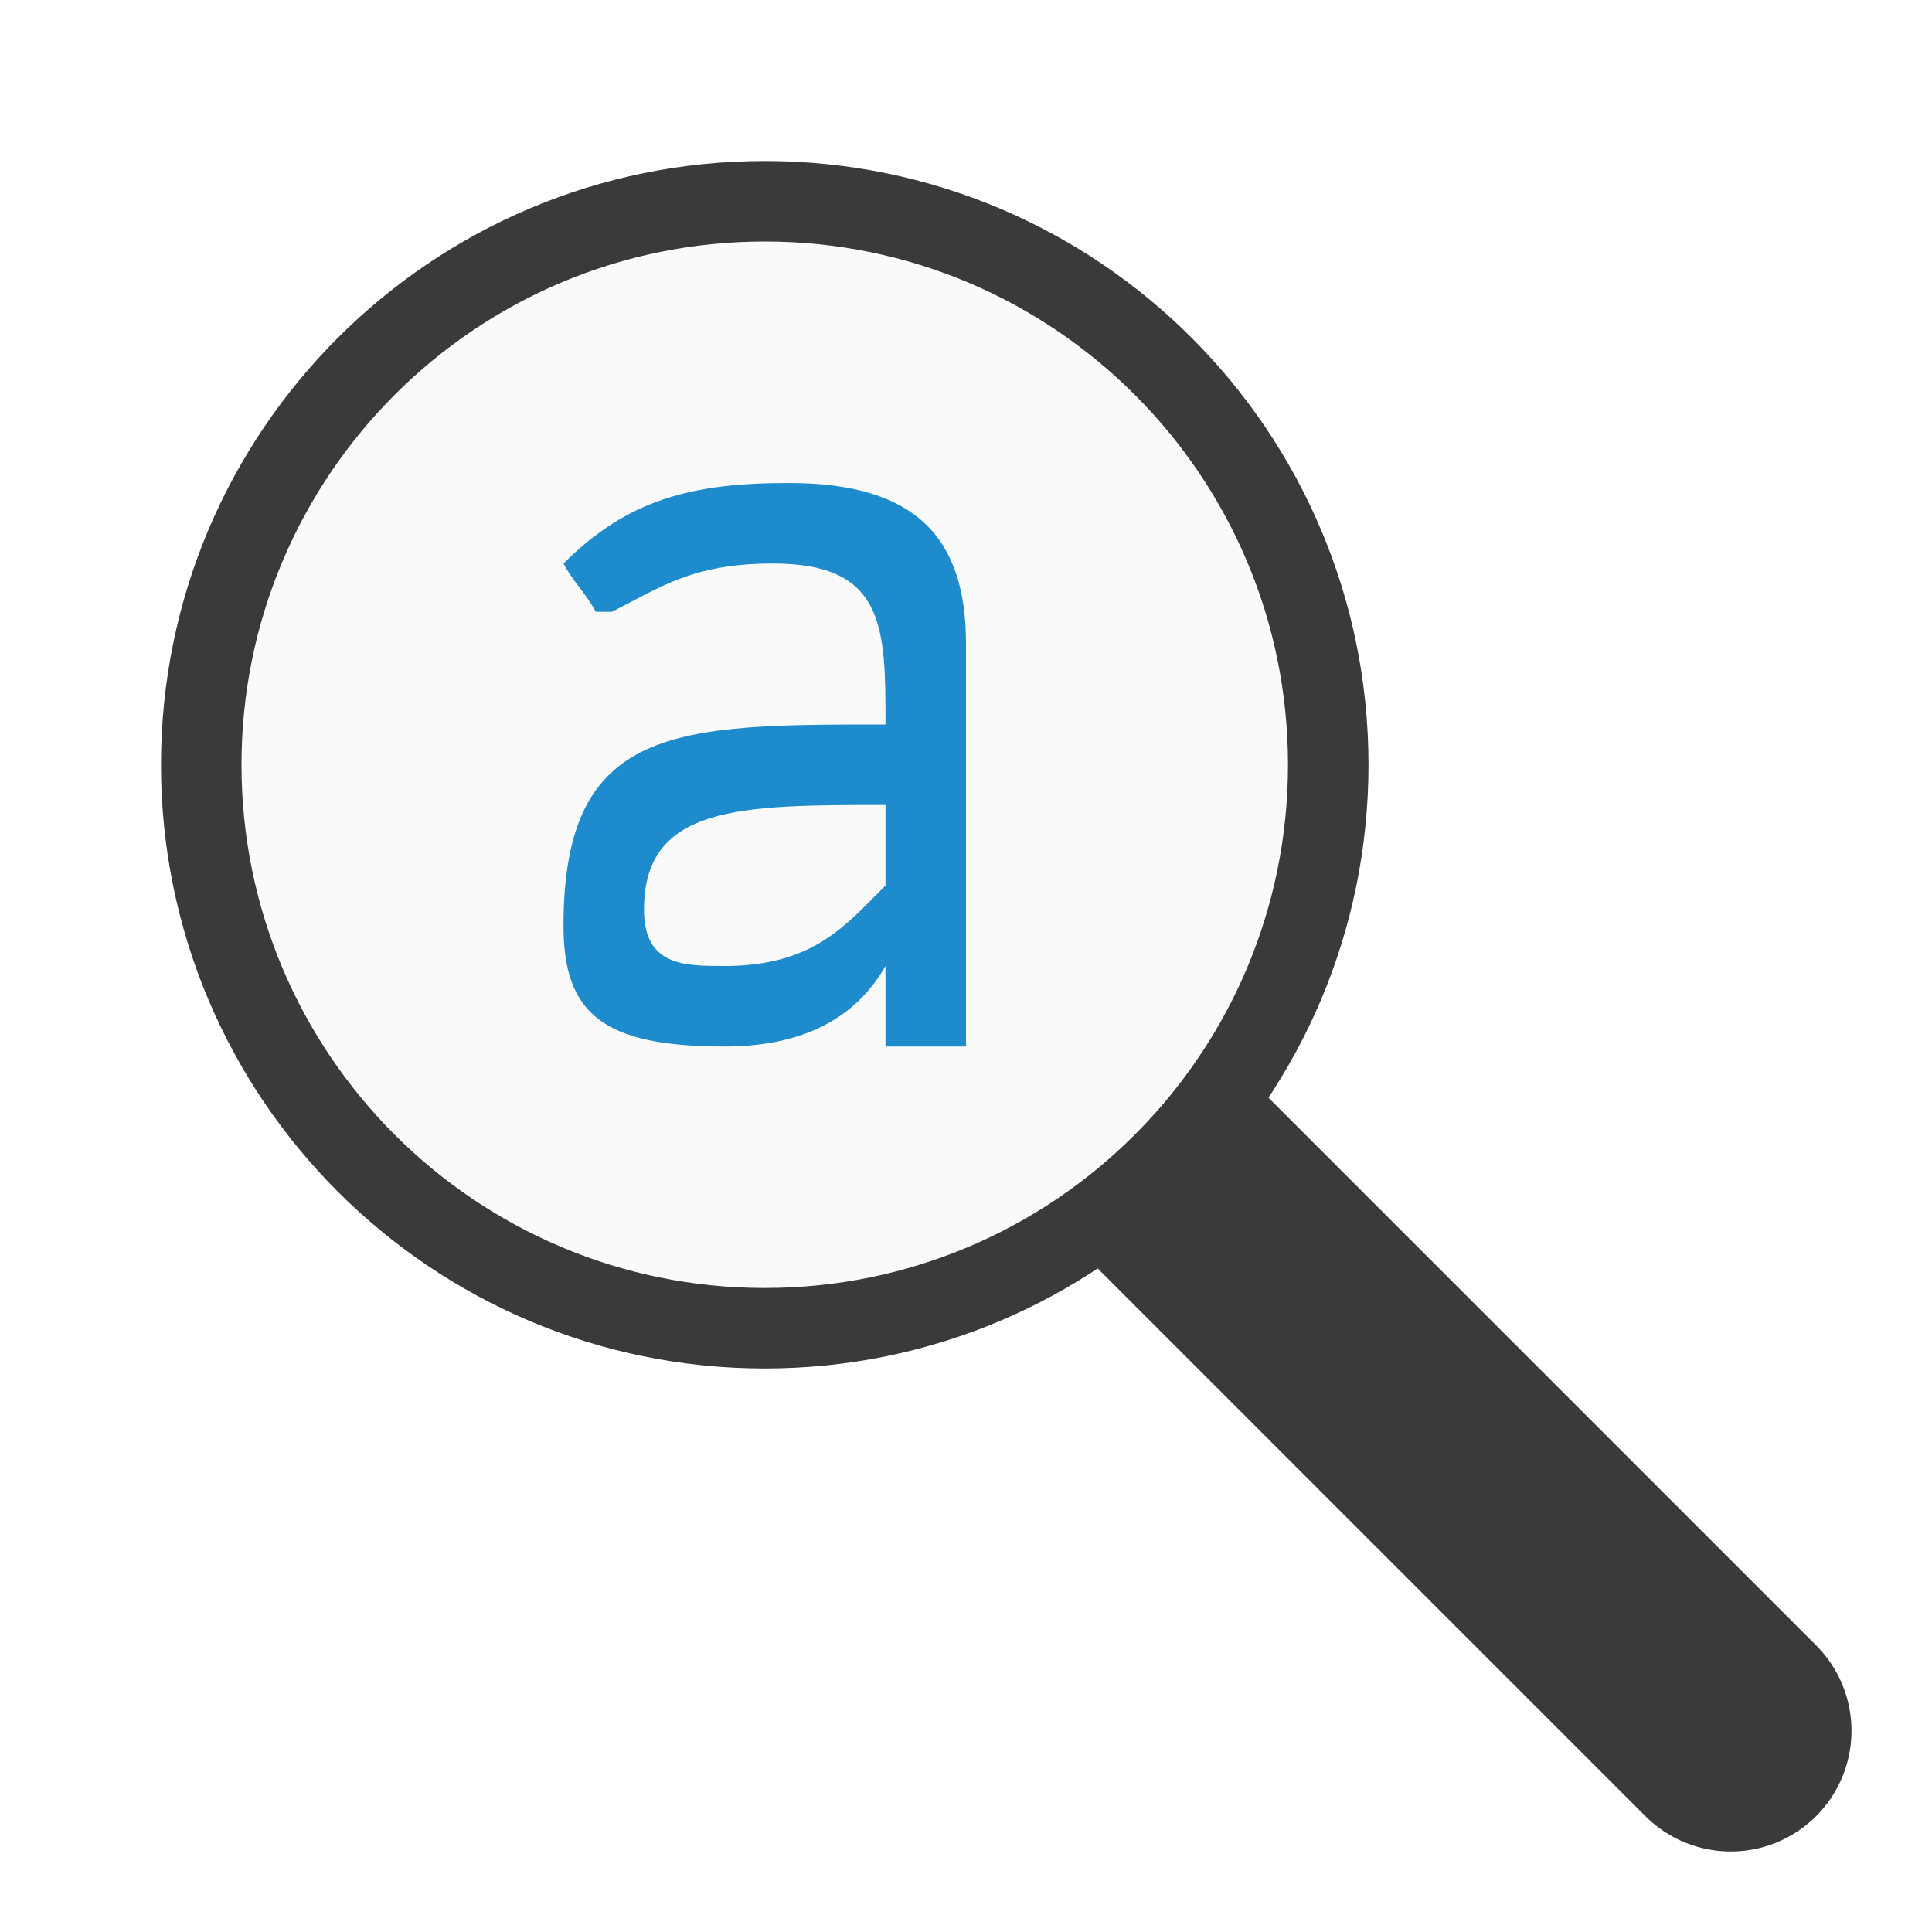
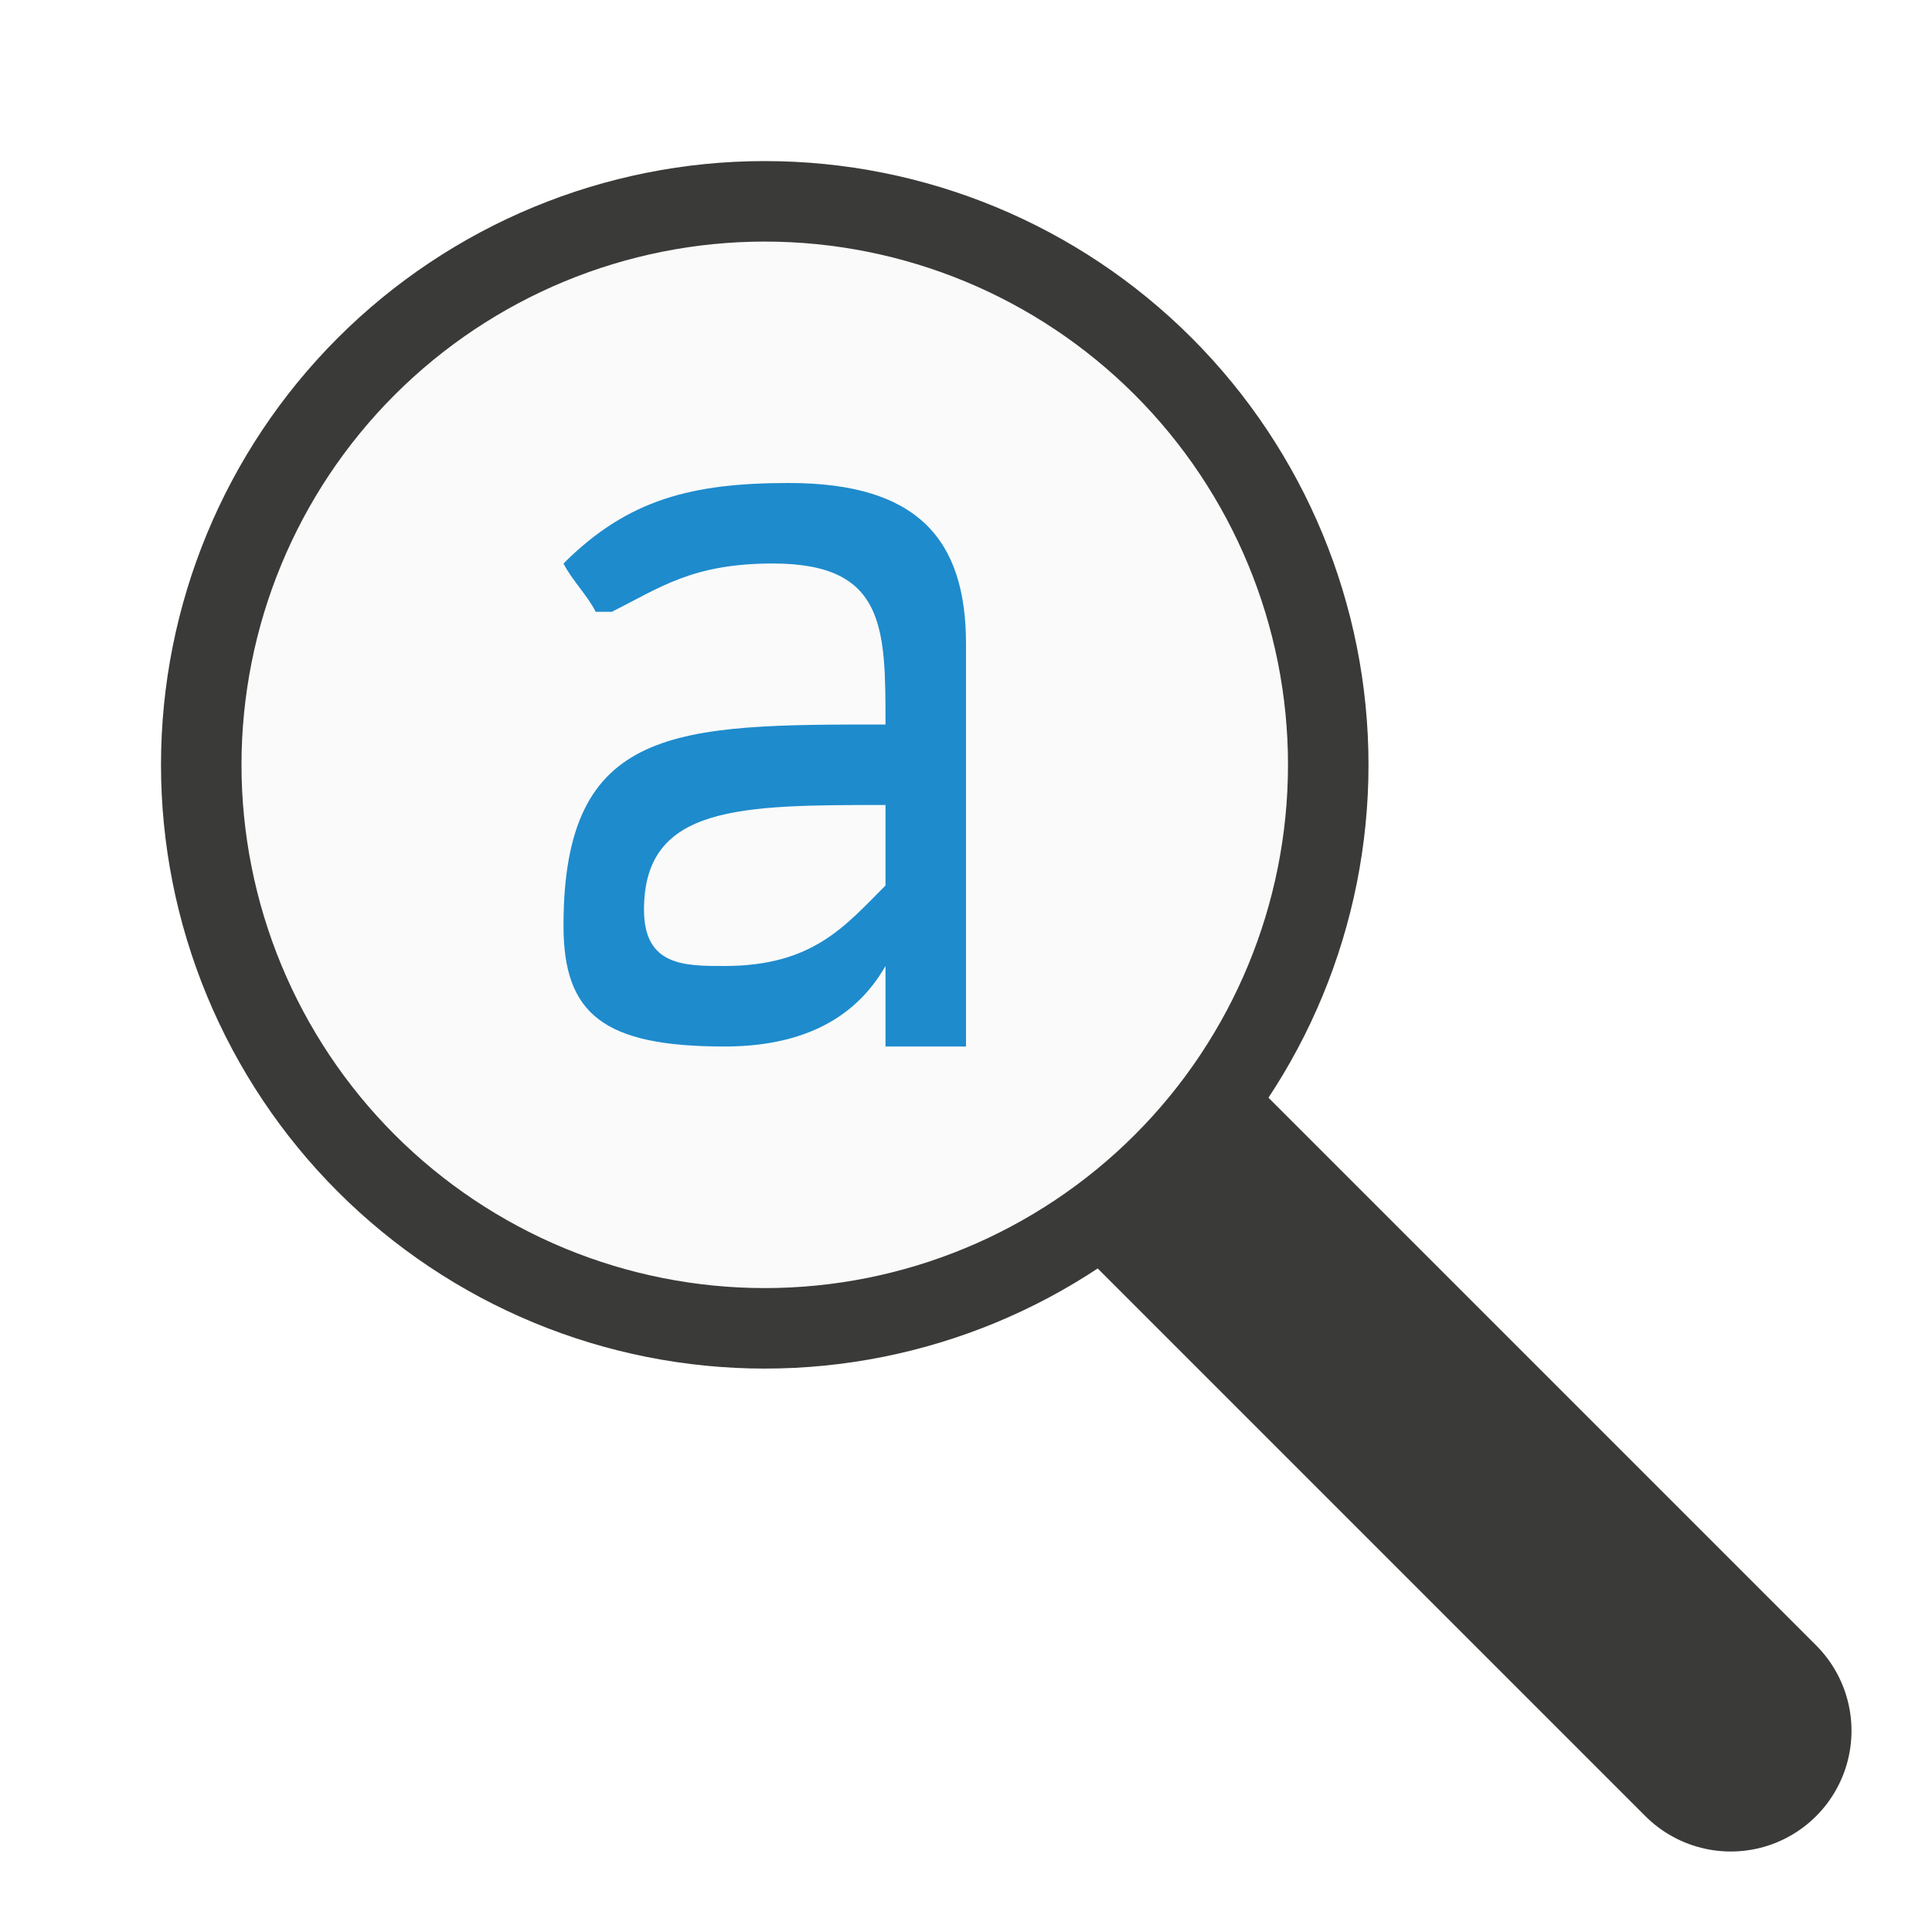
- <svg xmlns="http://www.w3.org/2000/svg" viewBox="0 0 24 24">
-   <g transform="matrix(-1,0,0,1,24,0)">
-     <g id="symbol" class="icn icn--area-color" fill="#fafafa" stroke="#3a3a38" stroke-linecap="round" stroke-linejoin="round" stroke-width="3">
-       <path d="m 2.5,21.5 7,-7 v 0" />
-     </g>
-     <g id="symbol" class="icn icn--area-color" fill="#fafafa" stroke="#3a3a38" stroke-linecap="round" stroke-linejoin="round">
-       <path d="m 21.5,9.5 a 7,7 0 0 1 -7,7 7,7 0 0 1 -7,-7 7,7 0 0 1 7,-7 7,7 0 0 1 7,7 z" />
-     </g>
-   </g>
-   <g id="symbol" class="icn icn--highlight-color" fill="#1e8bcd" transform="translate(-5,0)">
-     <path d="m 16,13 v -1 c -0.4,0.7 -1.1,1 -2,1 -1.5,0 -2,-0.4 -2,-1.5 C 12,9 13.4,9 16,9 16,7.8 16,7 14.6,7 c -1,0 -1.4,0.3 -2,0.6 -0.1,0 -0.2,-0 -0.2,-0 C 12.3,7.4 12.1,7.2 12,7 12.8,6.2 13.6,6 14.8,6 16.4,6 17,6.7 17,8 v 5 z m -2,-1 c 1.1,0 1.5,-0.5 2,-1 v -1 c -1.8,0 -3,0 -3,1.3 C 13,12 13.5,12 14,12 Z" />
-   </g>
+ <svg xmlns="http://www.w3.org/2000/svg" fill="none" viewBox="0 0 24 24">
+   <path d="m21.5 21.5-7-7 7 7z" fill="#FAFAFA" />
+   <path d="m21.5 21.5-7-7" stroke="#3A3A38" stroke-linecap="round" stroke-linejoin="round" stroke-width="3" />
+   <path d="m2.5 9.5c0 0.919 0.181 1.829 0.533 2.679 0.352 0.849 0.867 1.621 1.517 2.271 0.65 0.65 1.422 1.166 2.271 1.518 0.849 0.352 1.76 0.533 2.679 0.533 1.857 0 3.637-0.738 4.95-2.05 1.313-1.313 2.05-3.093 2.05-4.95 0-1.857-0.738-3.637-2.05-4.95-1.313-1.313-3.093-2.05-4.95-2.05-1.857 0-3.637 0.738-4.95 2.05-1.313 1.313-2.05 3.093-2.05 4.95z" fill="#FAFAFA" stroke="#3A3A38" stroke-linecap="round" stroke-linejoin="round" />
+   <path d="m11 13v-1c-0.4 0.7-1.1 1-2 1-1.5 0-2-0.4-2-1.5 0-2.5 1.4-2.5 4-2.5 0-1.2 0-2-1.4-2-1 0-1.4 0.3-2 0.6h-0.2c-0.1-0.2-0.3-0.4-0.4-0.6 0.8-0.8 1.6-1 2.8-1 1.6 0 2.2 0.7 2.2 2v5h-1zm-2-1c1.1 0 1.5-0.5 2-1v-1c-1.8 0-3 0-3 1.3 0 0.7 0.5 0.7 1 0.7z" fill="#1E8BCD" />
</svg>
